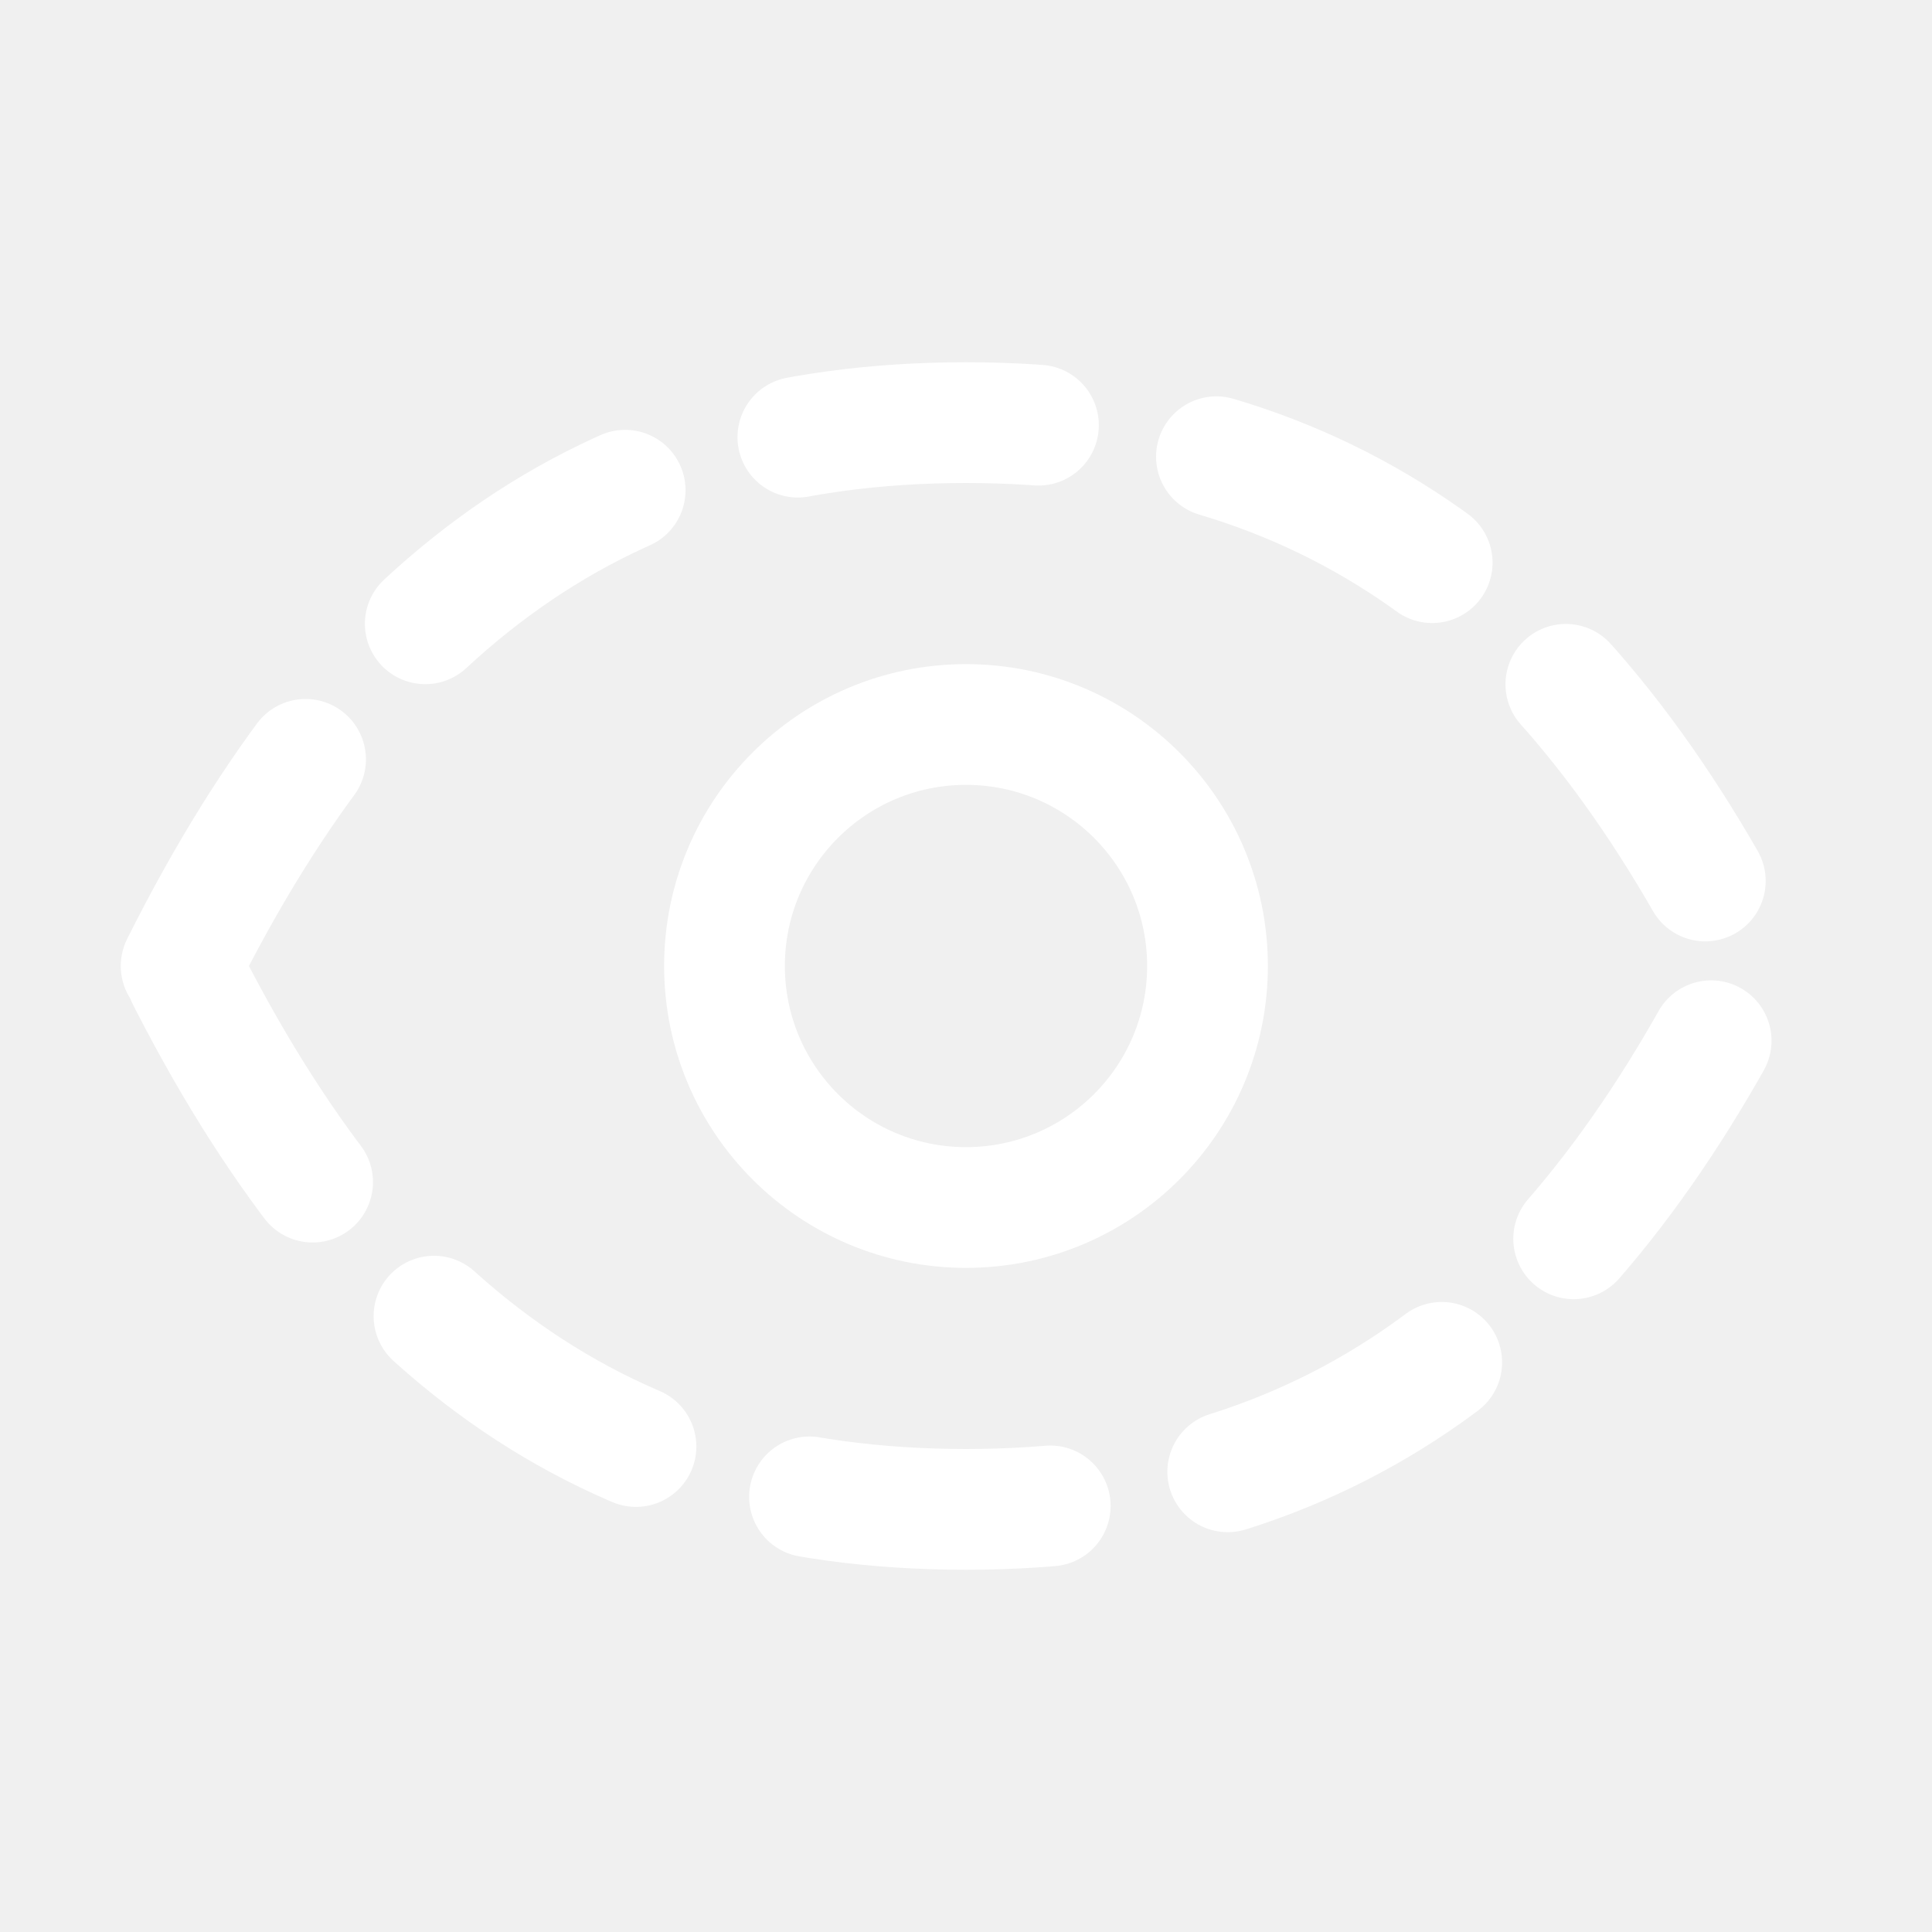
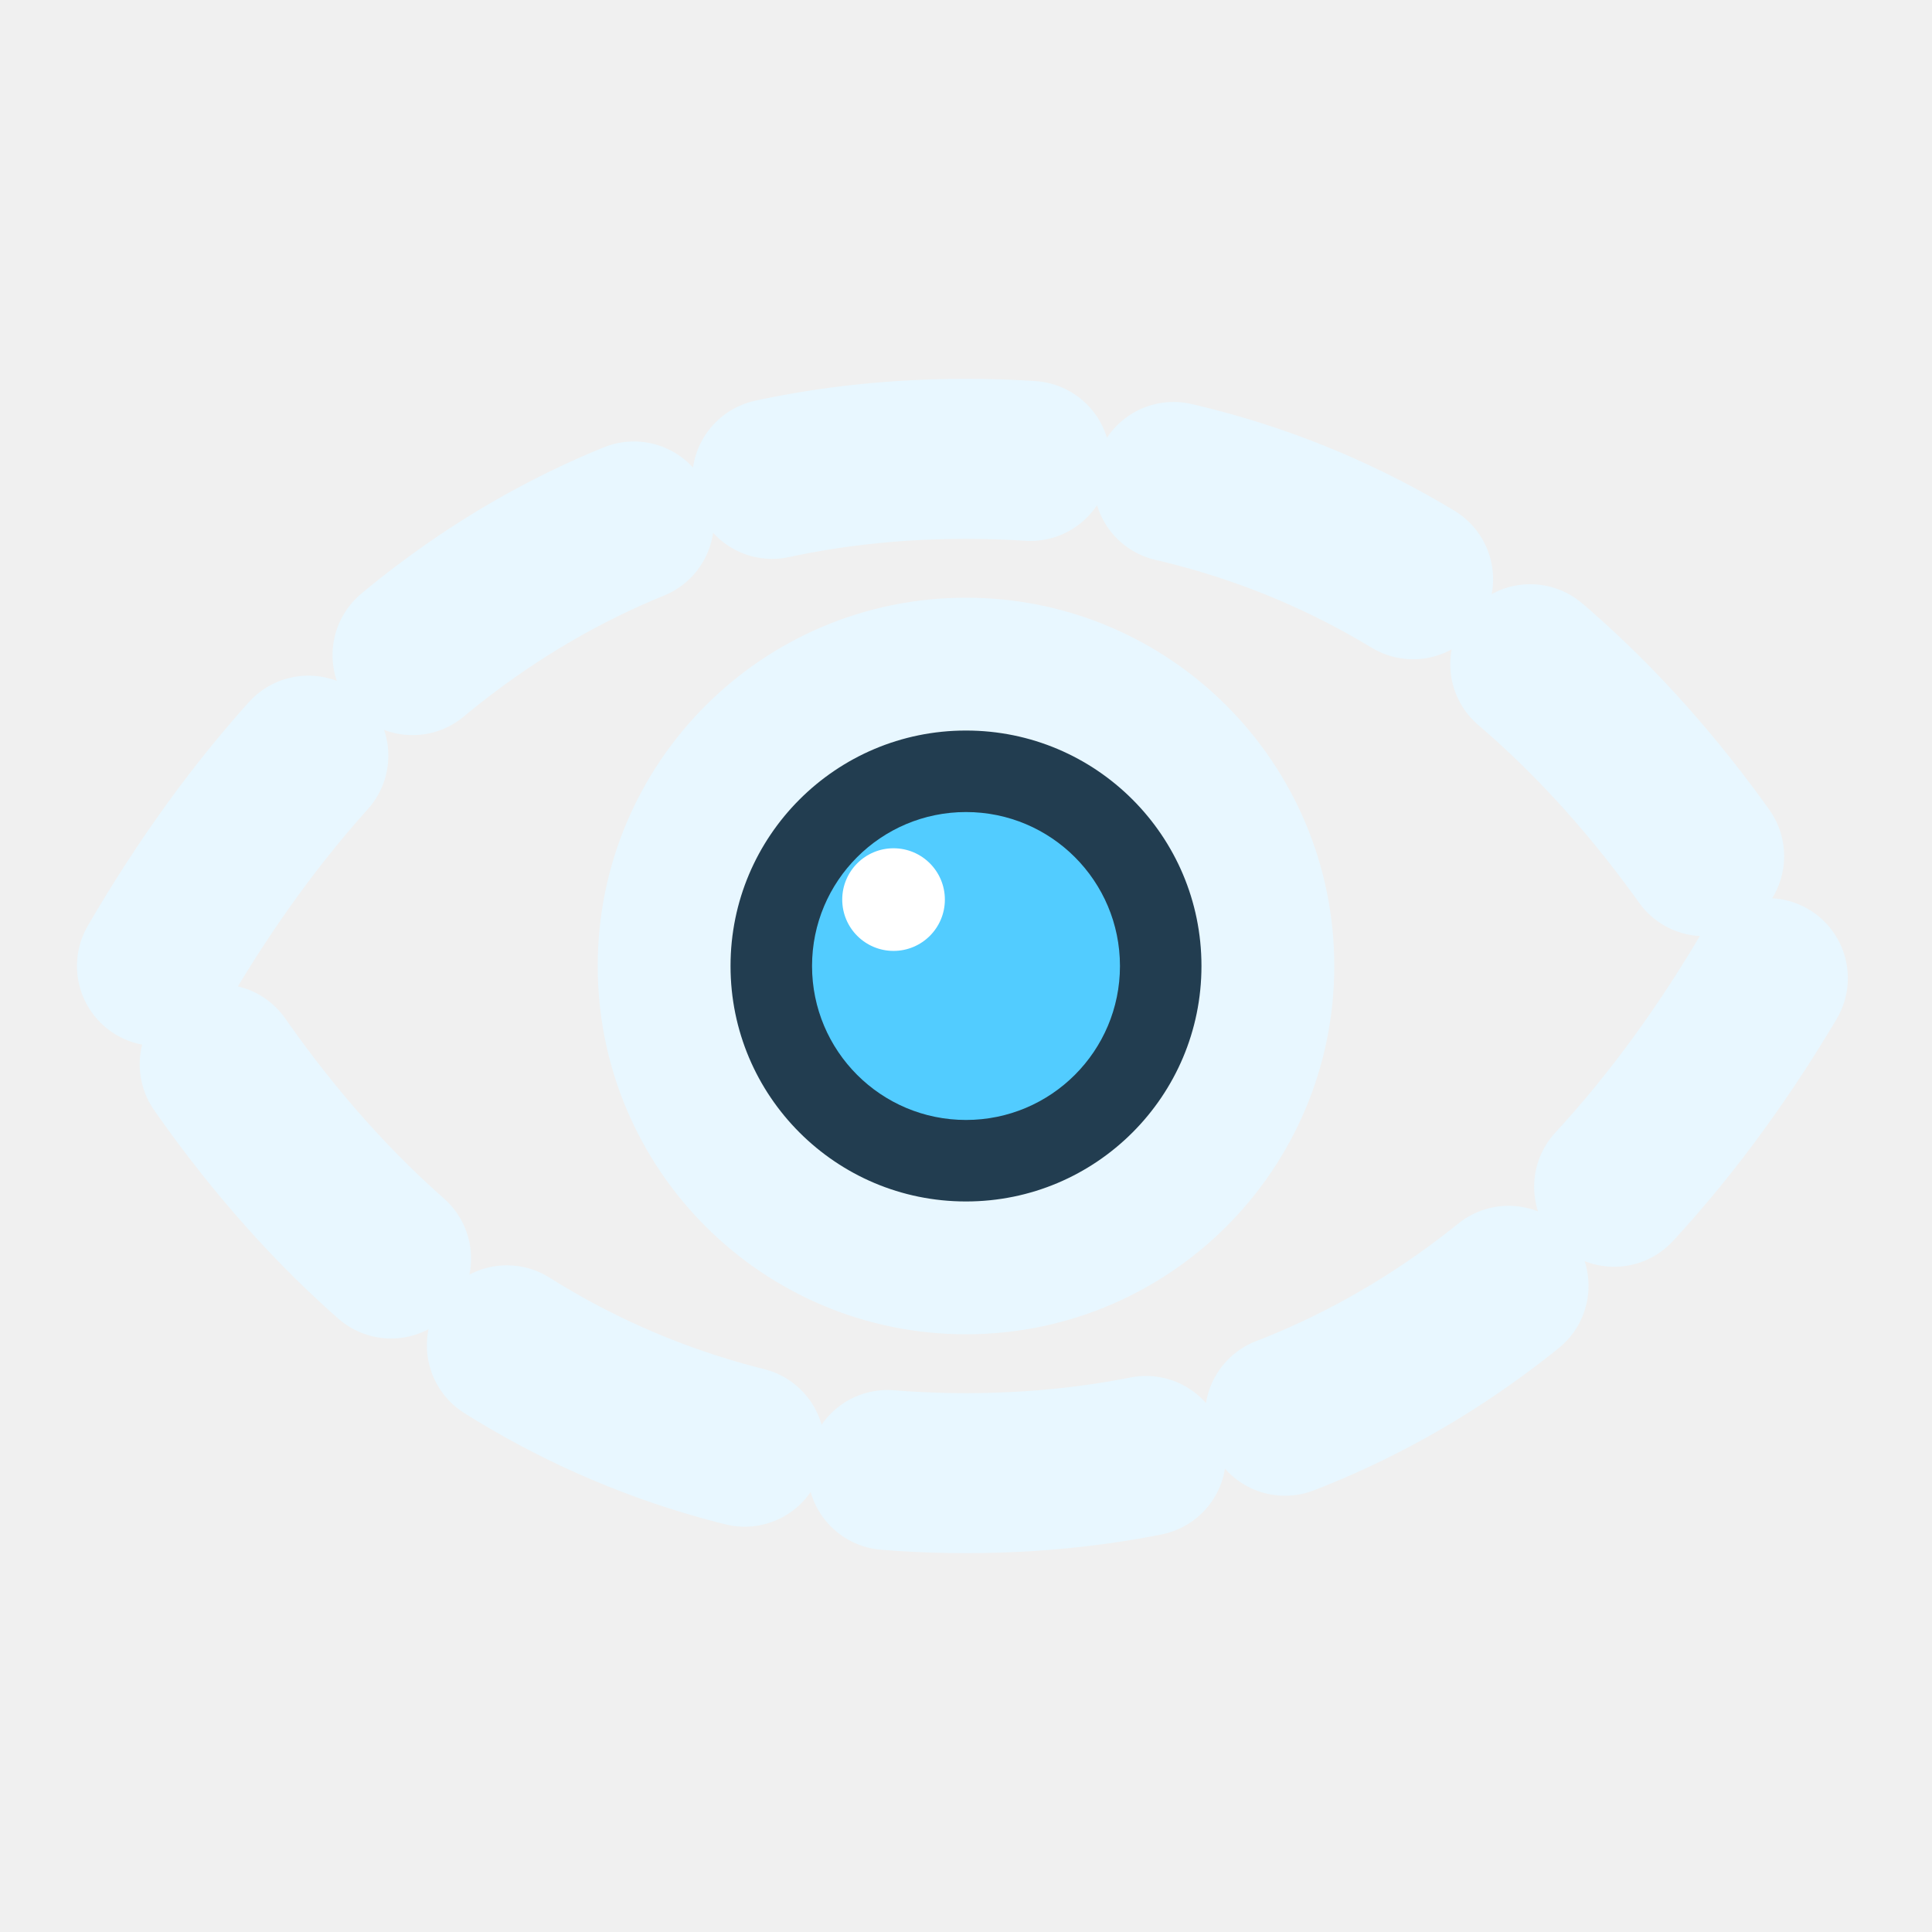
<svg xmlns="http://www.w3.org/2000/svg" viewBox="0 0 32 32">
-   <g fill="none" stroke="#fff" stroke-width="2" stroke-linecap="round" stroke-linejoin="round">
-     <path d="M3 16C6 10 10 7 16 7s10 3 13 9c-3 6-7 9-13 9S6 22 3 16Z" stroke-dasharray="4 3" />
-     <circle cx="16" cy="16" r="4" />
-   </g>
+   <path d="M2.6 16C5.8 10.5 10.3 7.6 16 7.6S26.2 10.5 29.4 16C26.2 21.5 21.7 24.4 16 24.4S5.8 21.5 2.6 16Z" fill="none" stroke="#E8F7FF" stroke-width="2.65" stroke-dasharray="4.3 2.4" stroke-linecap="round" stroke-linejoin="round" />
+   <circle cx="16" cy="16" r="5" fill="#223D50" stroke="#E8F7FF" stroke-width="2.2" />
+   <circle cx="16" cy="16" r="2.55" fill="#52CCFF" />
+   <circle cx="14.8" cy="14.9" r="0.85" fill="#FFFFFF" />
</svg>
